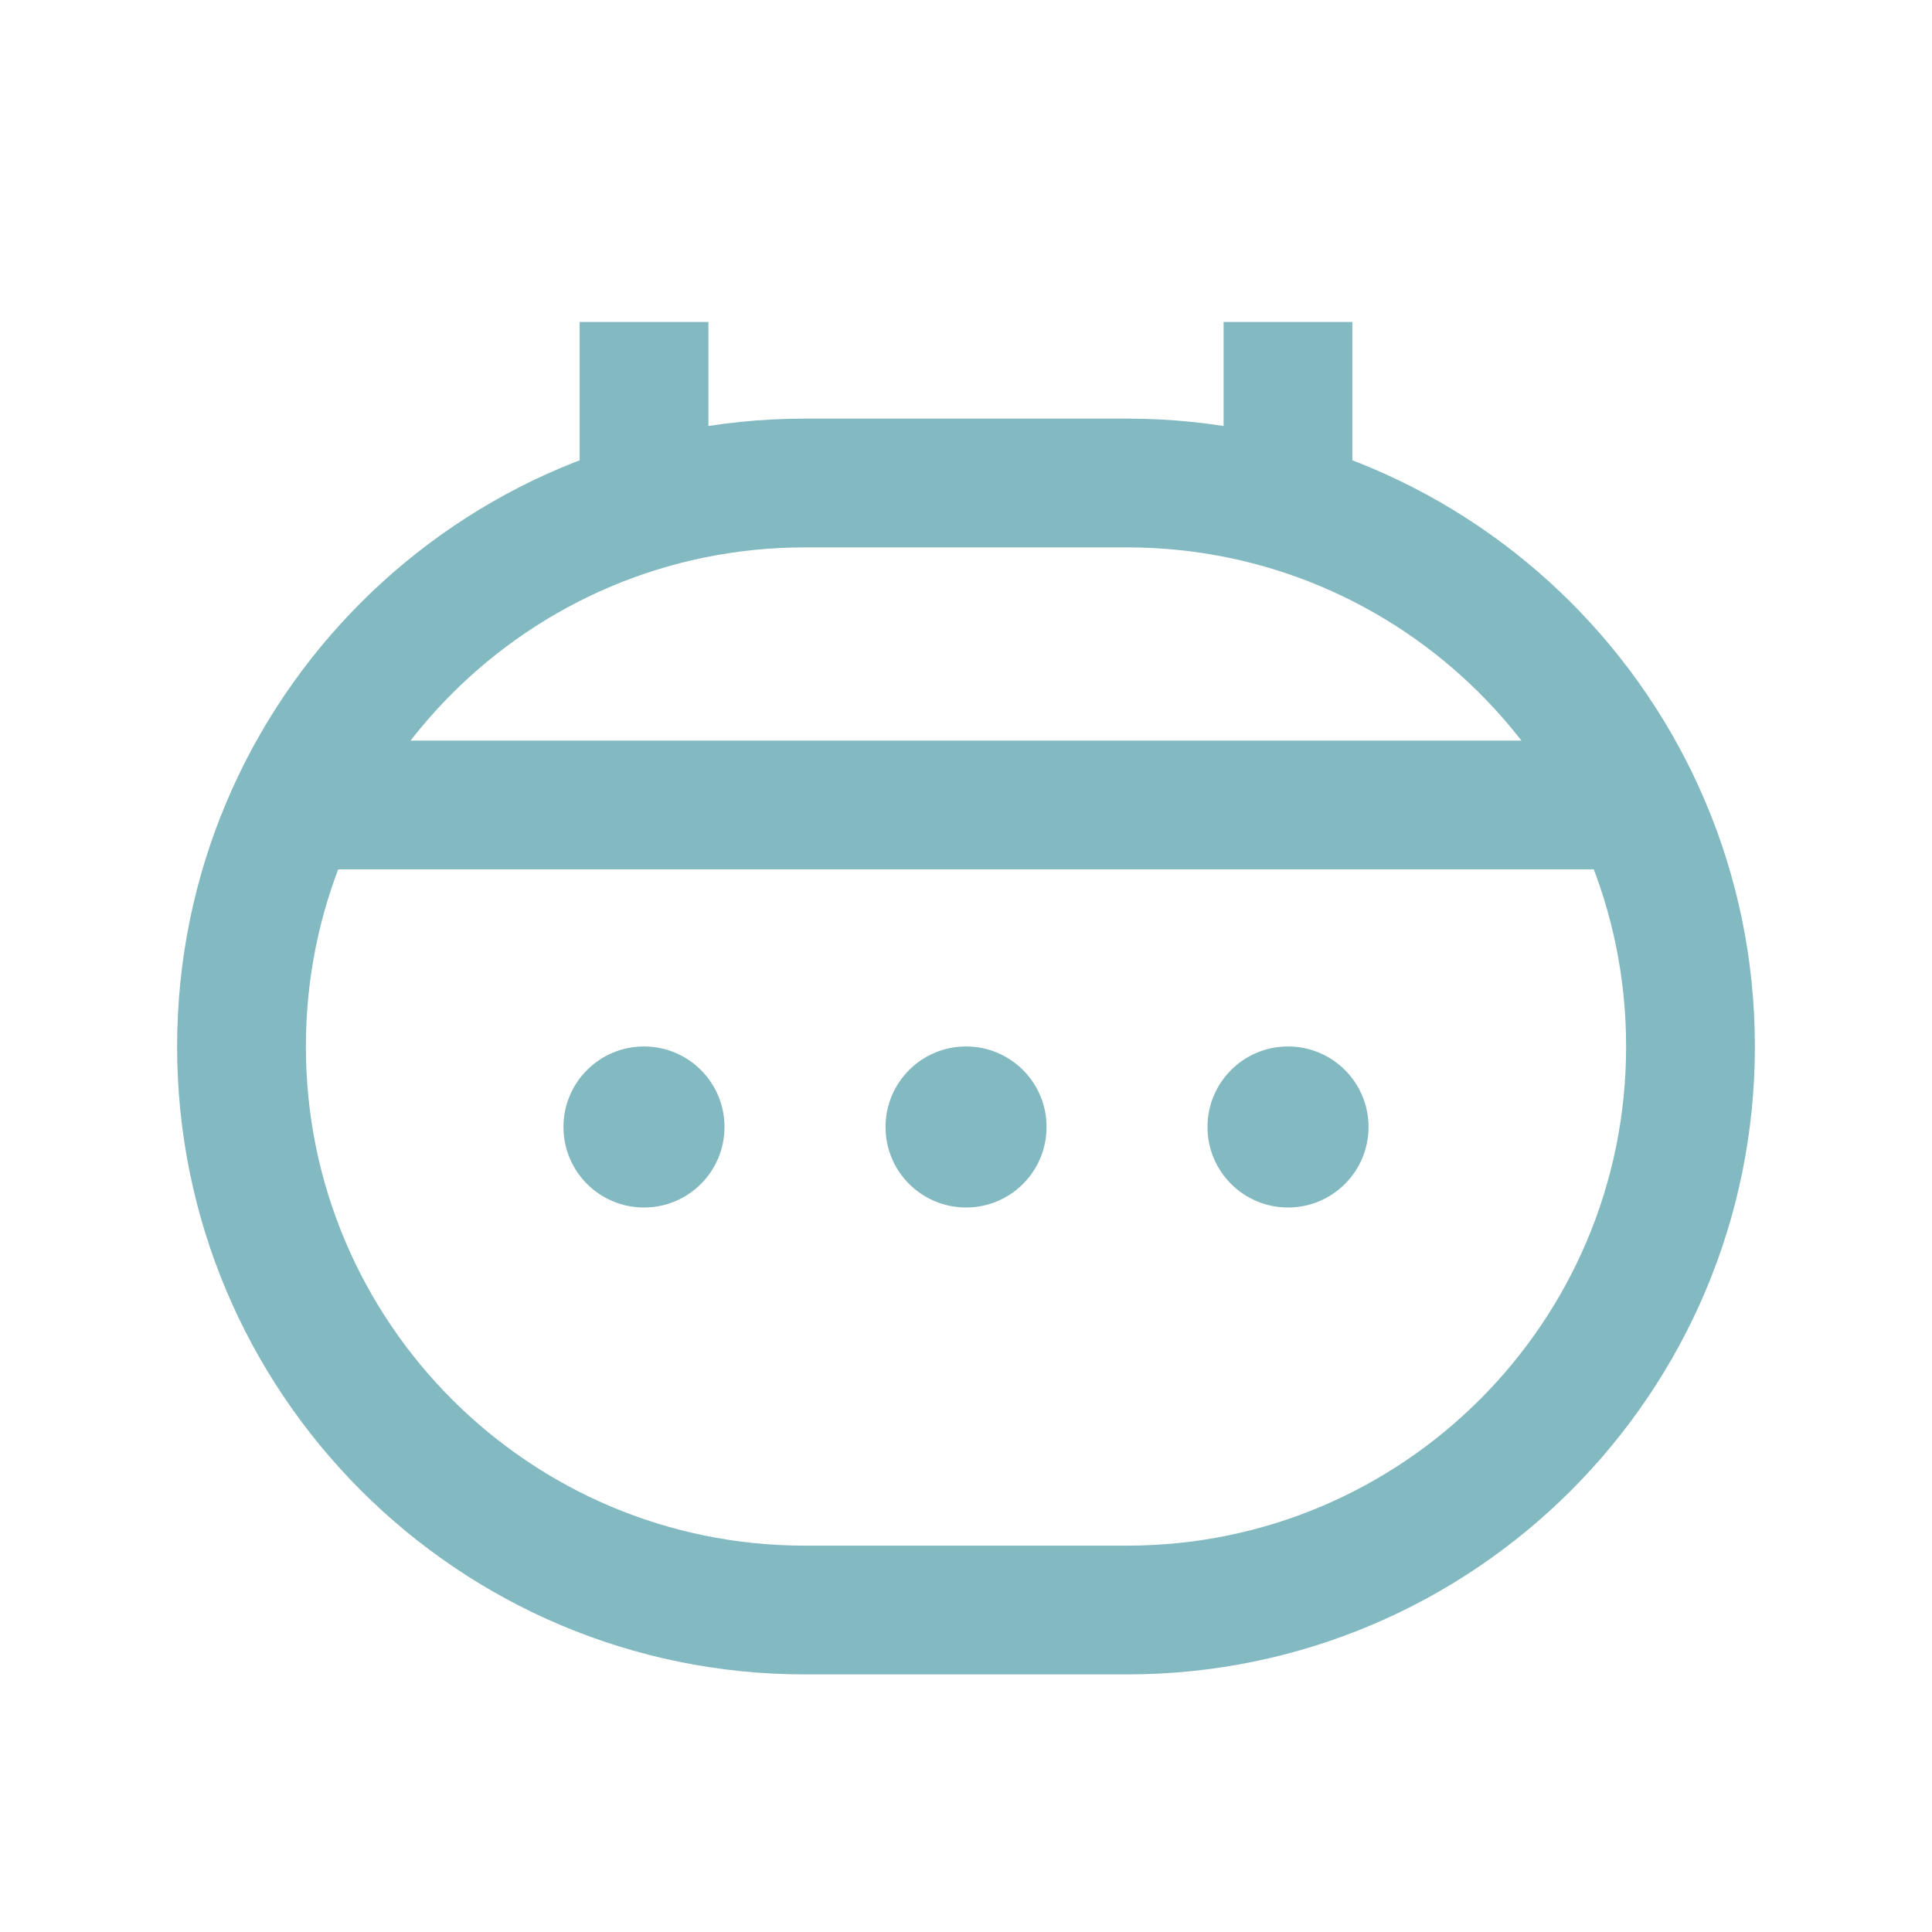
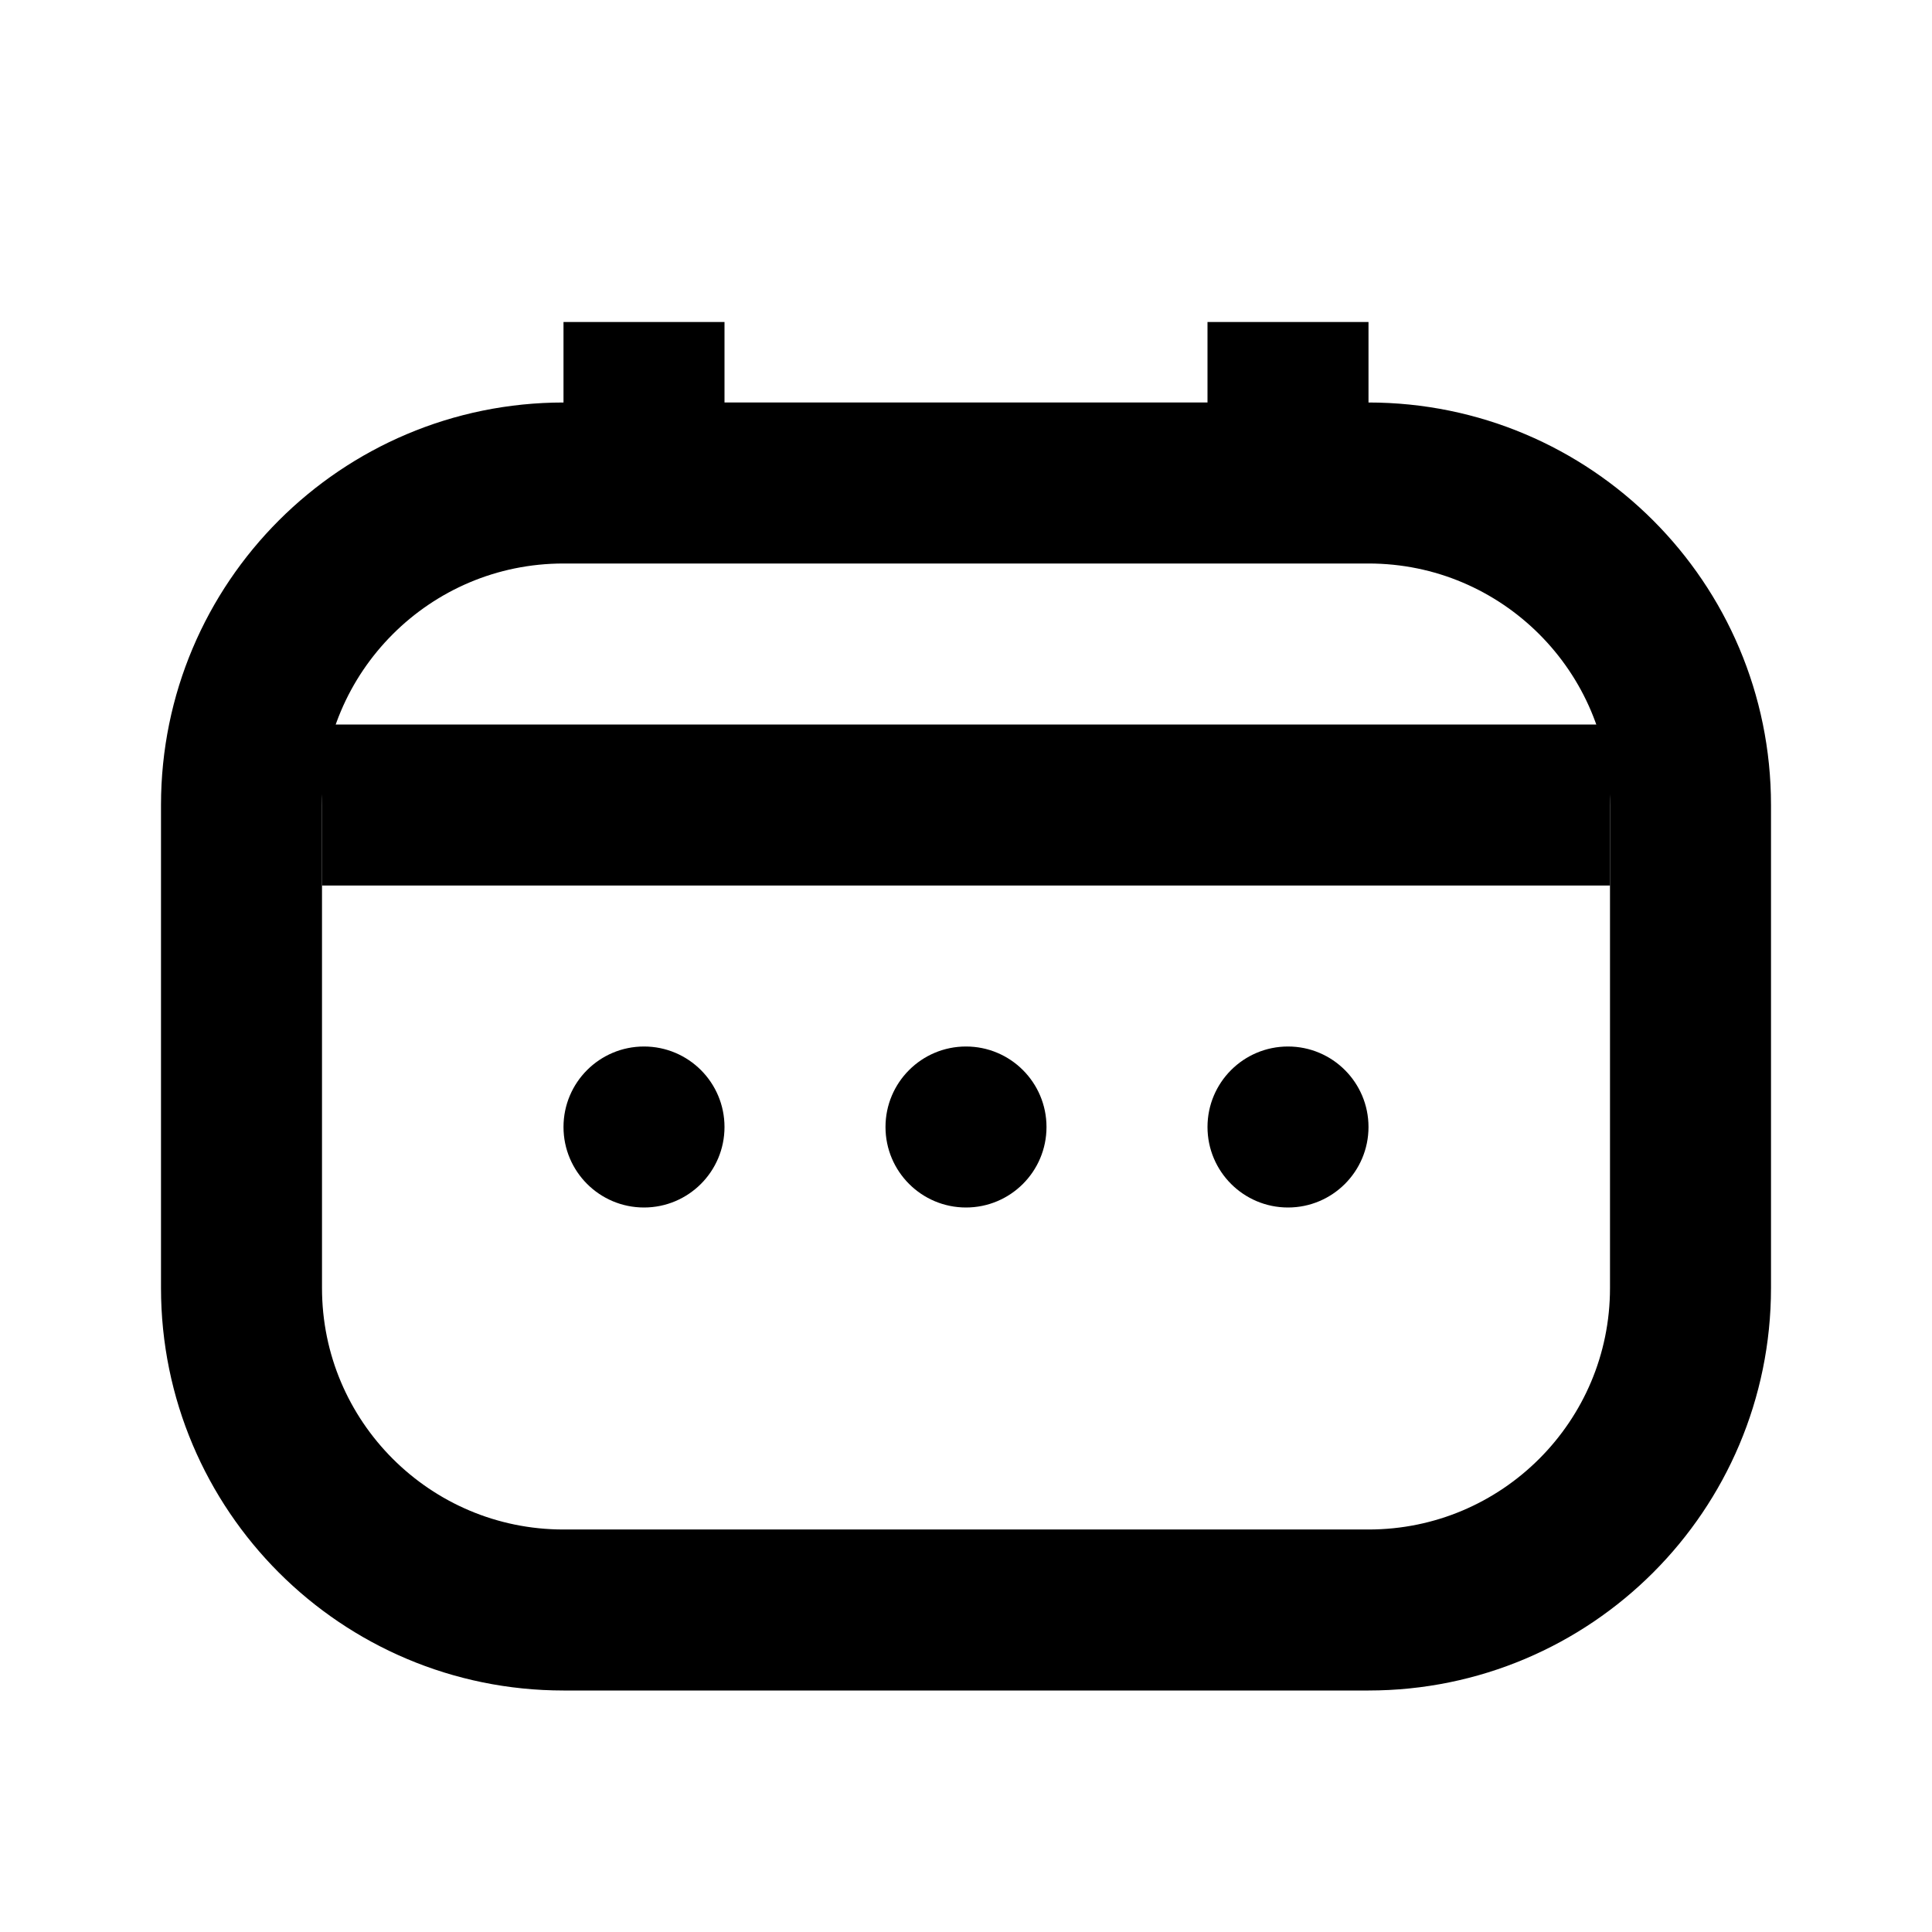
- <svg xmlns="http://www.w3.org/2000/svg" width="20" height="20" viewBox="0 0 20 20" fill="none">
-   <path d="M6.667 5L6.667 3.333" stroke="#83B9C1" stroke-width="1.333" stroke-linejoin="round" />
-   <path d="M13.333 5L13.333 3.333" stroke="#83B9C1" stroke-width="1.333" stroke-linejoin="round" />
-   <path d="M16.667 8.333H3.333" stroke="#83B9C1" stroke-width="1.333" stroke-linejoin="round" />
-   <rect x="2.5" y="5" width="15" height="11.667" rx="5.833" stroke="#83B9C1" stroke-width="1.333" stroke-linejoin="round" />
-   <rect x="9.167" y="10.833" width="1.667" height="1.667" rx="0.833" fill="#83B9C1" />
-   <rect x="12.5" y="10.833" width="1.667" height="1.667" rx="0.833" fill="#83B9C1" />
-   <rect x="5.833" y="10.833" width="1.667" height="1.667" rx="0.833" fill="#83B9C1" />
+ <svg xmlns="http://www.w3.org/2000/svg" width="24" height="24" viewBox="0 0 24 24" fill="none">
+   <path d="M8 6L8 4" stroke="black" stroke-width="2" stroke-linejoin="round" />
+   <path d="M16 6L16 4" stroke="black" stroke-width="2" stroke-linejoin="round" />
+   <path d="M20 10L4 10" stroke="black" stroke-width="2" stroke-linejoin="round" />
+   <rect x="3" y="6" width="18" height="14" rx="4" stroke="black" stroke-width="2" stroke-linejoin="round" />
+   <rect x="11" y="13" width="2" height="2" rx="1" fill="black" />
+   <rect x="15" y="13" width="2" height="2" rx="1" fill="black" />
+   <rect x="7" y="13" width="2" height="2" rx="1" fill="black" />
</svg>
